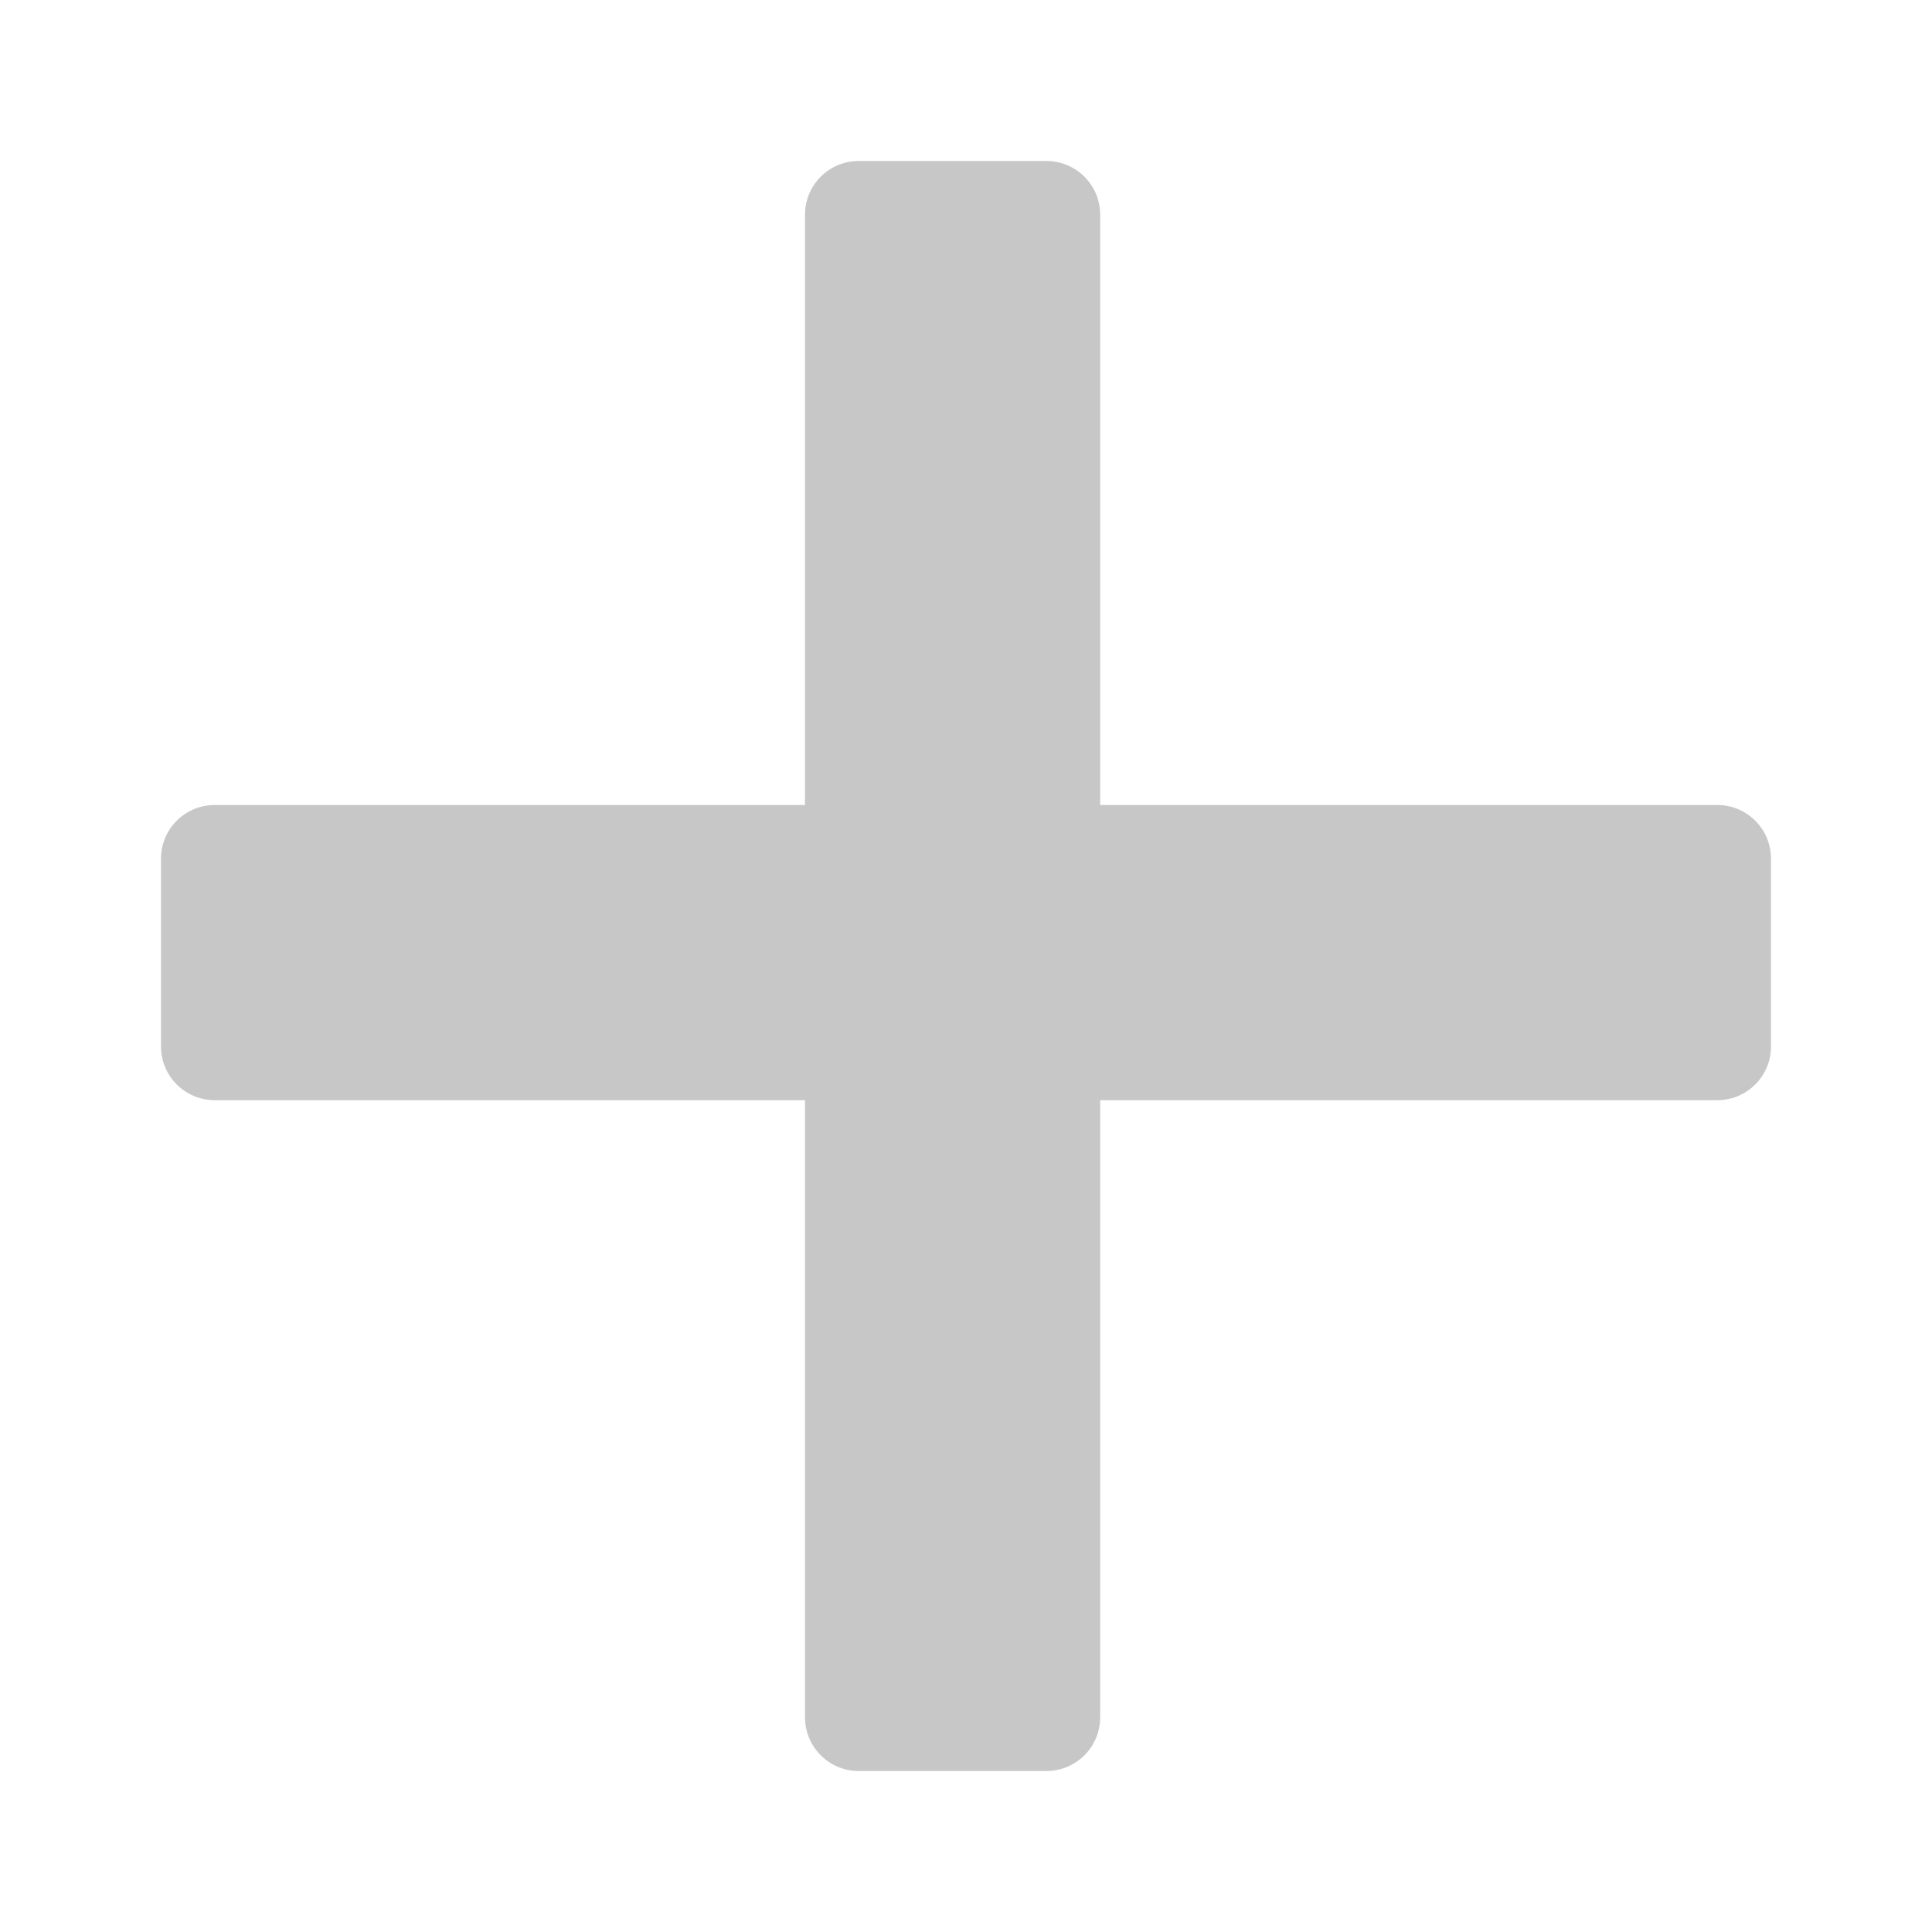
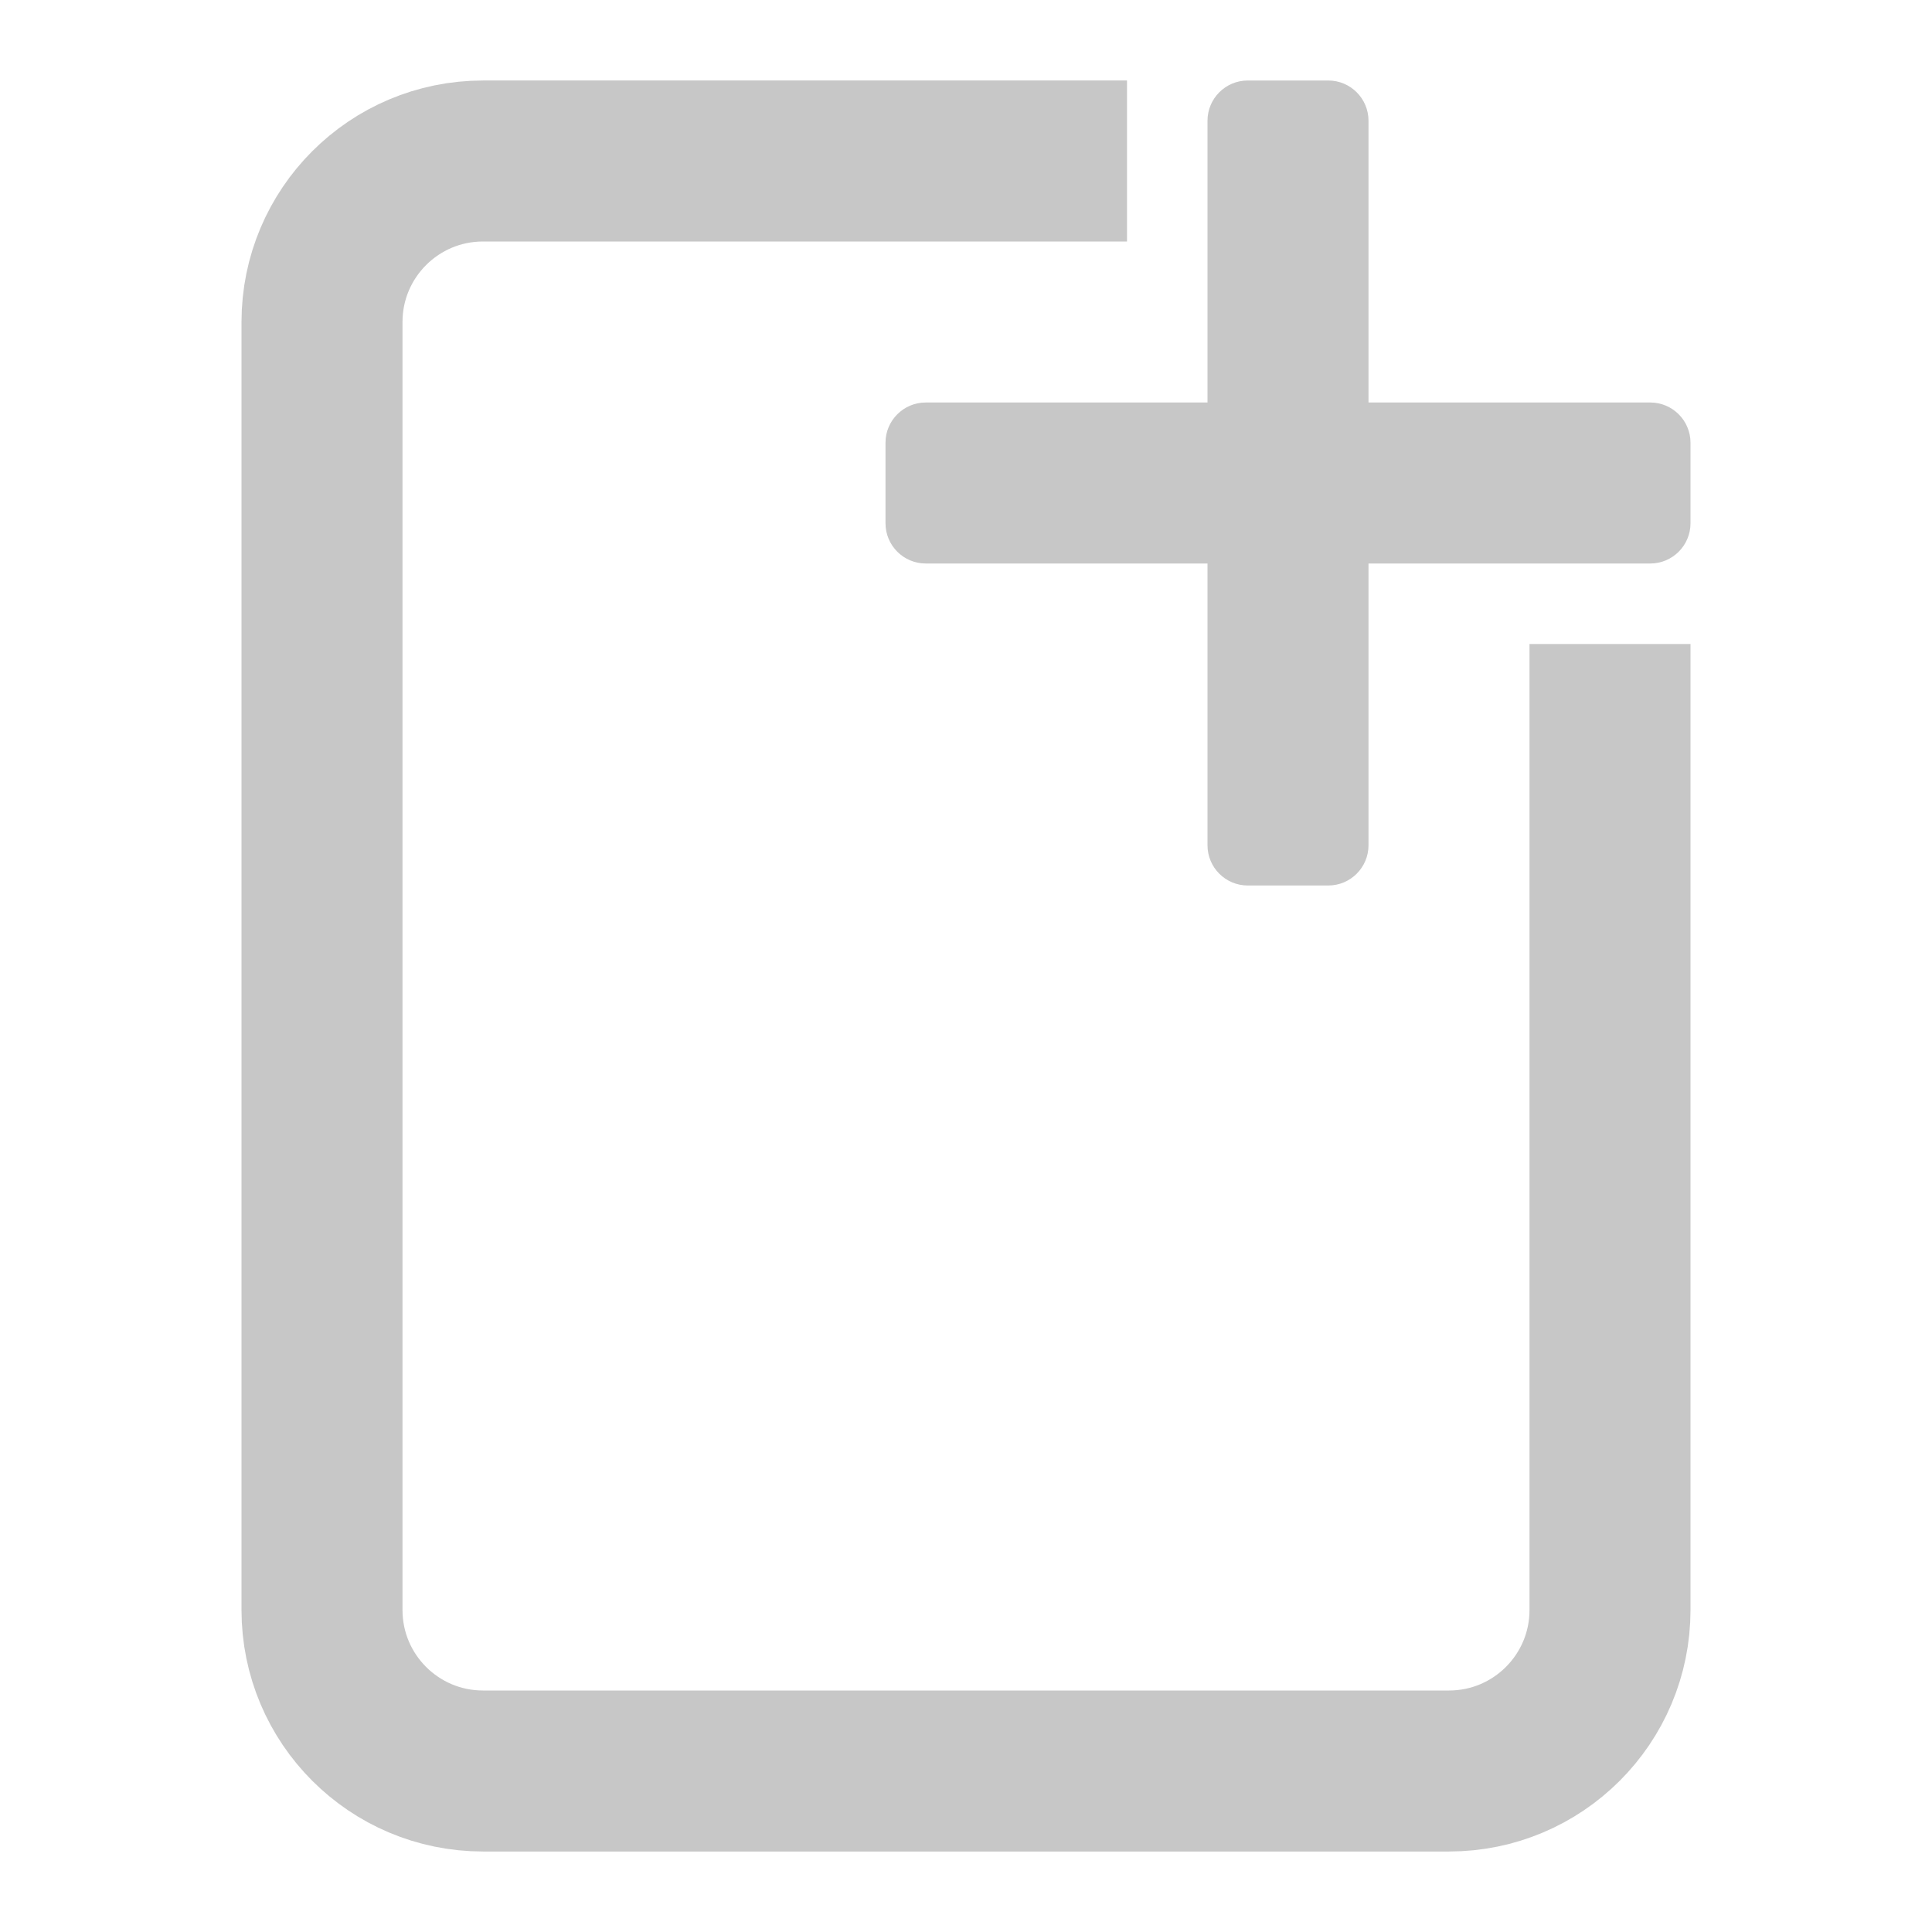
- <svg xmlns="http://www.w3.org/2000/svg" id="newtab-xxhdpi" width="72" height="72">
-   <rect x="30" y="6" rx="2" ry="2" width="11" height="60" style="fill:#c7c7c7;opacity:1.0" />
-   <rect x="30" y="6" rx="2" ry="2" width="11" height="60" transform="rotate(90 36 36)" style="fill:#c7c7c7;opacity:1.0" />
+ <svg xmlns="http://www.w3.org/2000/svg" id="newtab-xxxhdpi" width="72" height="72">
+   <g transform="matrix(0.75,0, 0,0.75, 0,0)">
+     <path d="M80,32 v48 a8,8 0 0 1 -8,8 h-48 a8,8 0 0 1 -8,-8 v-64 a8,8 0 0 1 8,-8 h32" style="fill-opacity:0.0;stroke:#c7c7c7;stroke-width:8;opacity:1.0" />
+     <rect width="40" height="8" x="44" y="20" rx="2" ry="2" style="fill:#c7c7c7;opacity:1.0" />
+     <rect width="8" height="40" x="60" y="4" rx="2" ry="2" style="fill:#c7c7c7;opacity:1.0" />
+   </g>
</svg>
